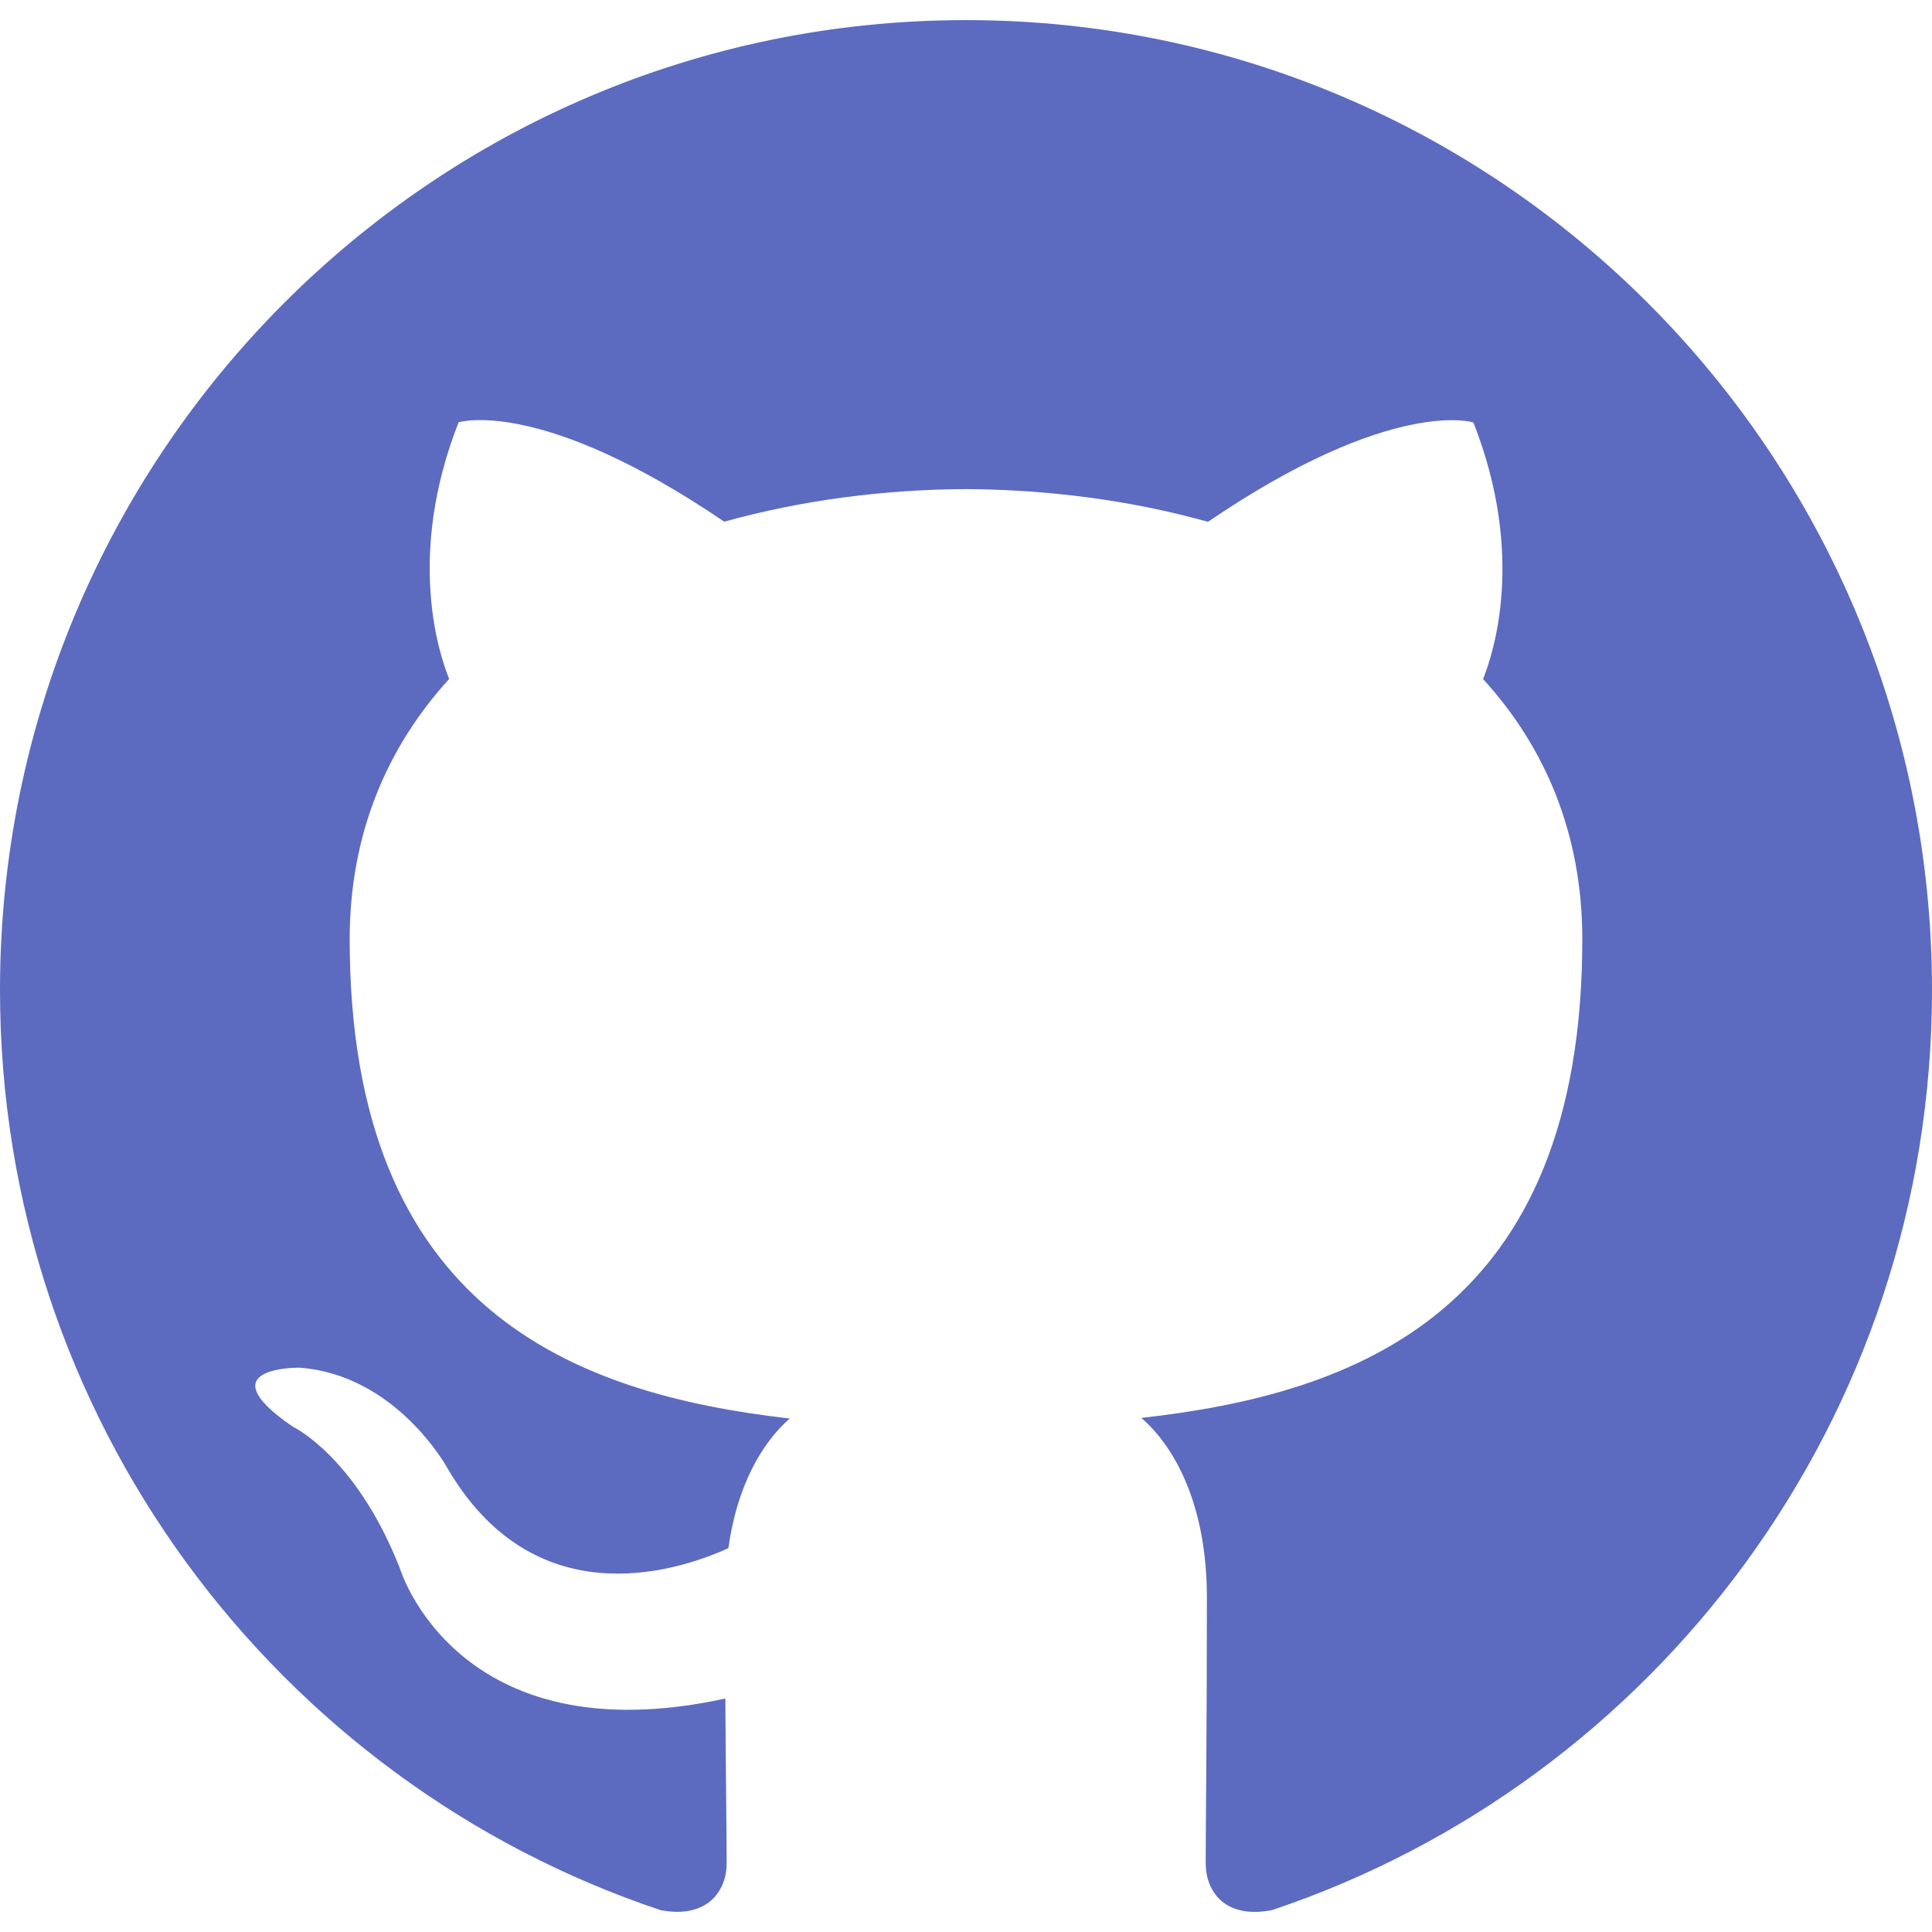
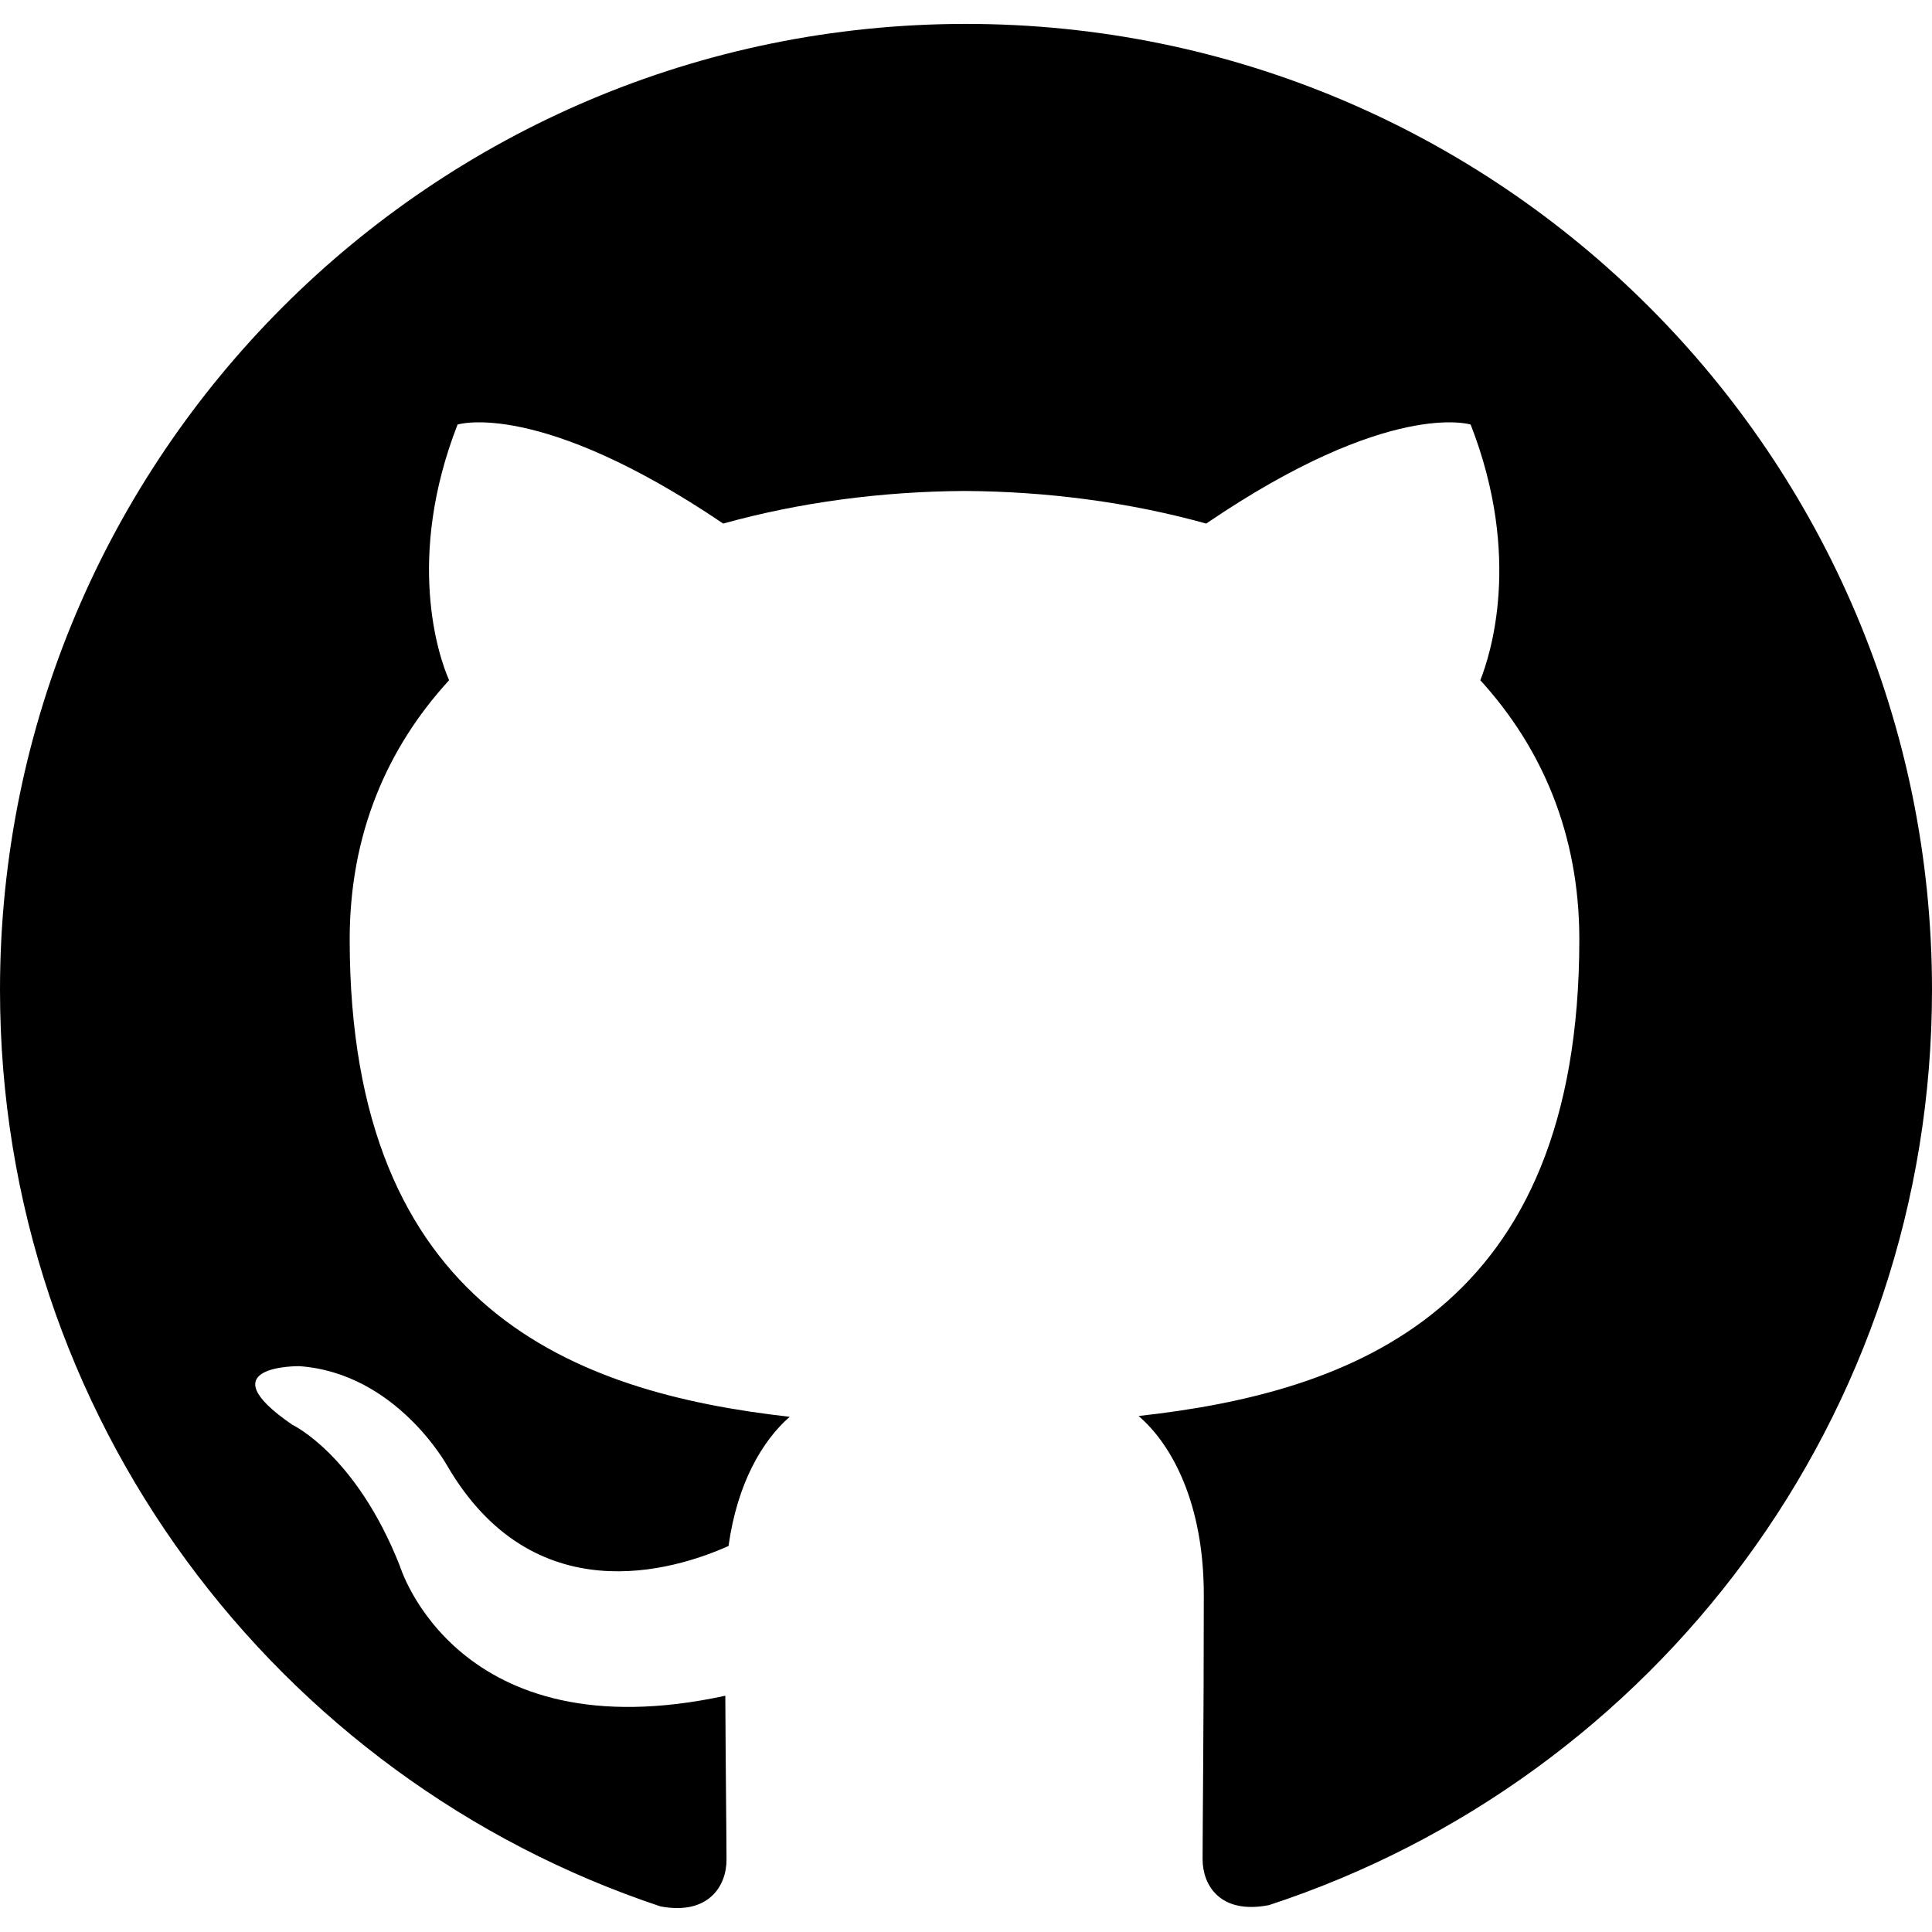
- <svg xmlns="http://www.w3.org/2000/svg" version="1.1" id="Capa_1" x="0px" y="0px" viewBox="0 0 512 512" style="enable-background:new 0 0 512 512;" xml:space="preserve">
-   <path style="fill:#5C6BC0;" d="M255.968,5.329C114.624,5.329,0,120.401,0,262.353c0,113.536,73.344,209.856,175.104,243.872  c12.8,2.368,17.472-5.568,17.472-12.384c0-6.112-0.224-22.272-0.352-43.712c-71.2,15.52-86.24-34.464-86.24-34.464  c-11.616-29.696-28.416-37.6-28.416-37.6c-23.264-15.936,1.728-15.616,1.728-15.616c25.696,1.824,39.2,26.496,39.2,26.496  c22.848,39.264,59.936,27.936,74.528,21.344c2.304-16.608,8.928-27.936,16.256-34.368c-56.832-6.496-116.608-28.544-116.608-127.008  c0-28.064,9.984-51.008,26.368-68.992c-2.656-6.496-11.424-32.64,2.496-68c0,0,21.504-6.912,70.4,26.336  c20.416-5.696,42.304-8.544,64.096-8.64c21.728,0.128,43.648,2.944,64.096,8.672c48.864-33.248,70.336-26.336,70.336-26.336  c13.952,35.392,5.184,61.504,2.56,68c16.416,17.984,26.304,40.928,26.304,68.992c0,98.72-59.84,120.448-116.864,126.816  c9.184,7.936,17.376,23.616,17.376,47.584c0,34.368-0.32,62.08-0.32,70.496c0,6.88,4.608,14.88,17.6,12.352  C438.72,472.145,512,375.857,512,262.353C512,120.401,397.376,5.329,255.968,5.329z" />
-   <g>
- </g>
-   <g>
- </g>
-   <g>
- </g>
-   <g>
- </g>
-   <g>
- </g>
-   <g>
- </g>
-   <g>
- </g>
-   <g>
- </g>
-   <g>
- </g>
-   <g>
- </g>
-   <g>
- </g>
-   <g>
- </g>
-   <g>
- </g>
-   <g>
- </g>
-   <g>
- </g>
+ <svg xmlns="http://www.w3.org/2000/svg" fill="#000000" role="img" viewBox="0 0 24 24">
+   <path d="M12 .297c-6.63 0-12 5.373-12 12 0 5.303 3.438 9.8 8.205 11.385.6.113.82-.258.82-.577 0-.285-.01-1.04-.015-2.04-3.338.724-4.042-1.61-4.042-1.61C4.422 18.07 3.633 17.7 3.633 17.7c-1.087-.744.084-.729.084-.729 1.205.084 1.838 1.236 1.838 1.236 1.07 1.835 2.809 1.305 3.495.998.108-.776.417-1.305.76-1.605-2.665-.3-5.466-1.332-5.466-5.93 0-1.31.465-2.38 1.235-3.22-.135-.303-.54-1.523.105-3.176 0 0 1.005-.322 3.3 1.23.96-.267 1.98-.399 3-.405 1.02.006 2.04.138 3 .405 2.28-1.552 3.285-1.23 3.285-1.23.645 1.653.24 2.873.12 3.176.765.84 1.23 1.91 1.23 3.22 0 4.61-2.805 5.625-5.475 5.92.42.36.81 1.096.81 2.22 0 1.606-.015 2.896-.015 3.286 0 .315.21.69.825.57C20.565 22.092 24 17.592 24 12.297c0-6.627-5.373-12-12-12" />
</svg>
